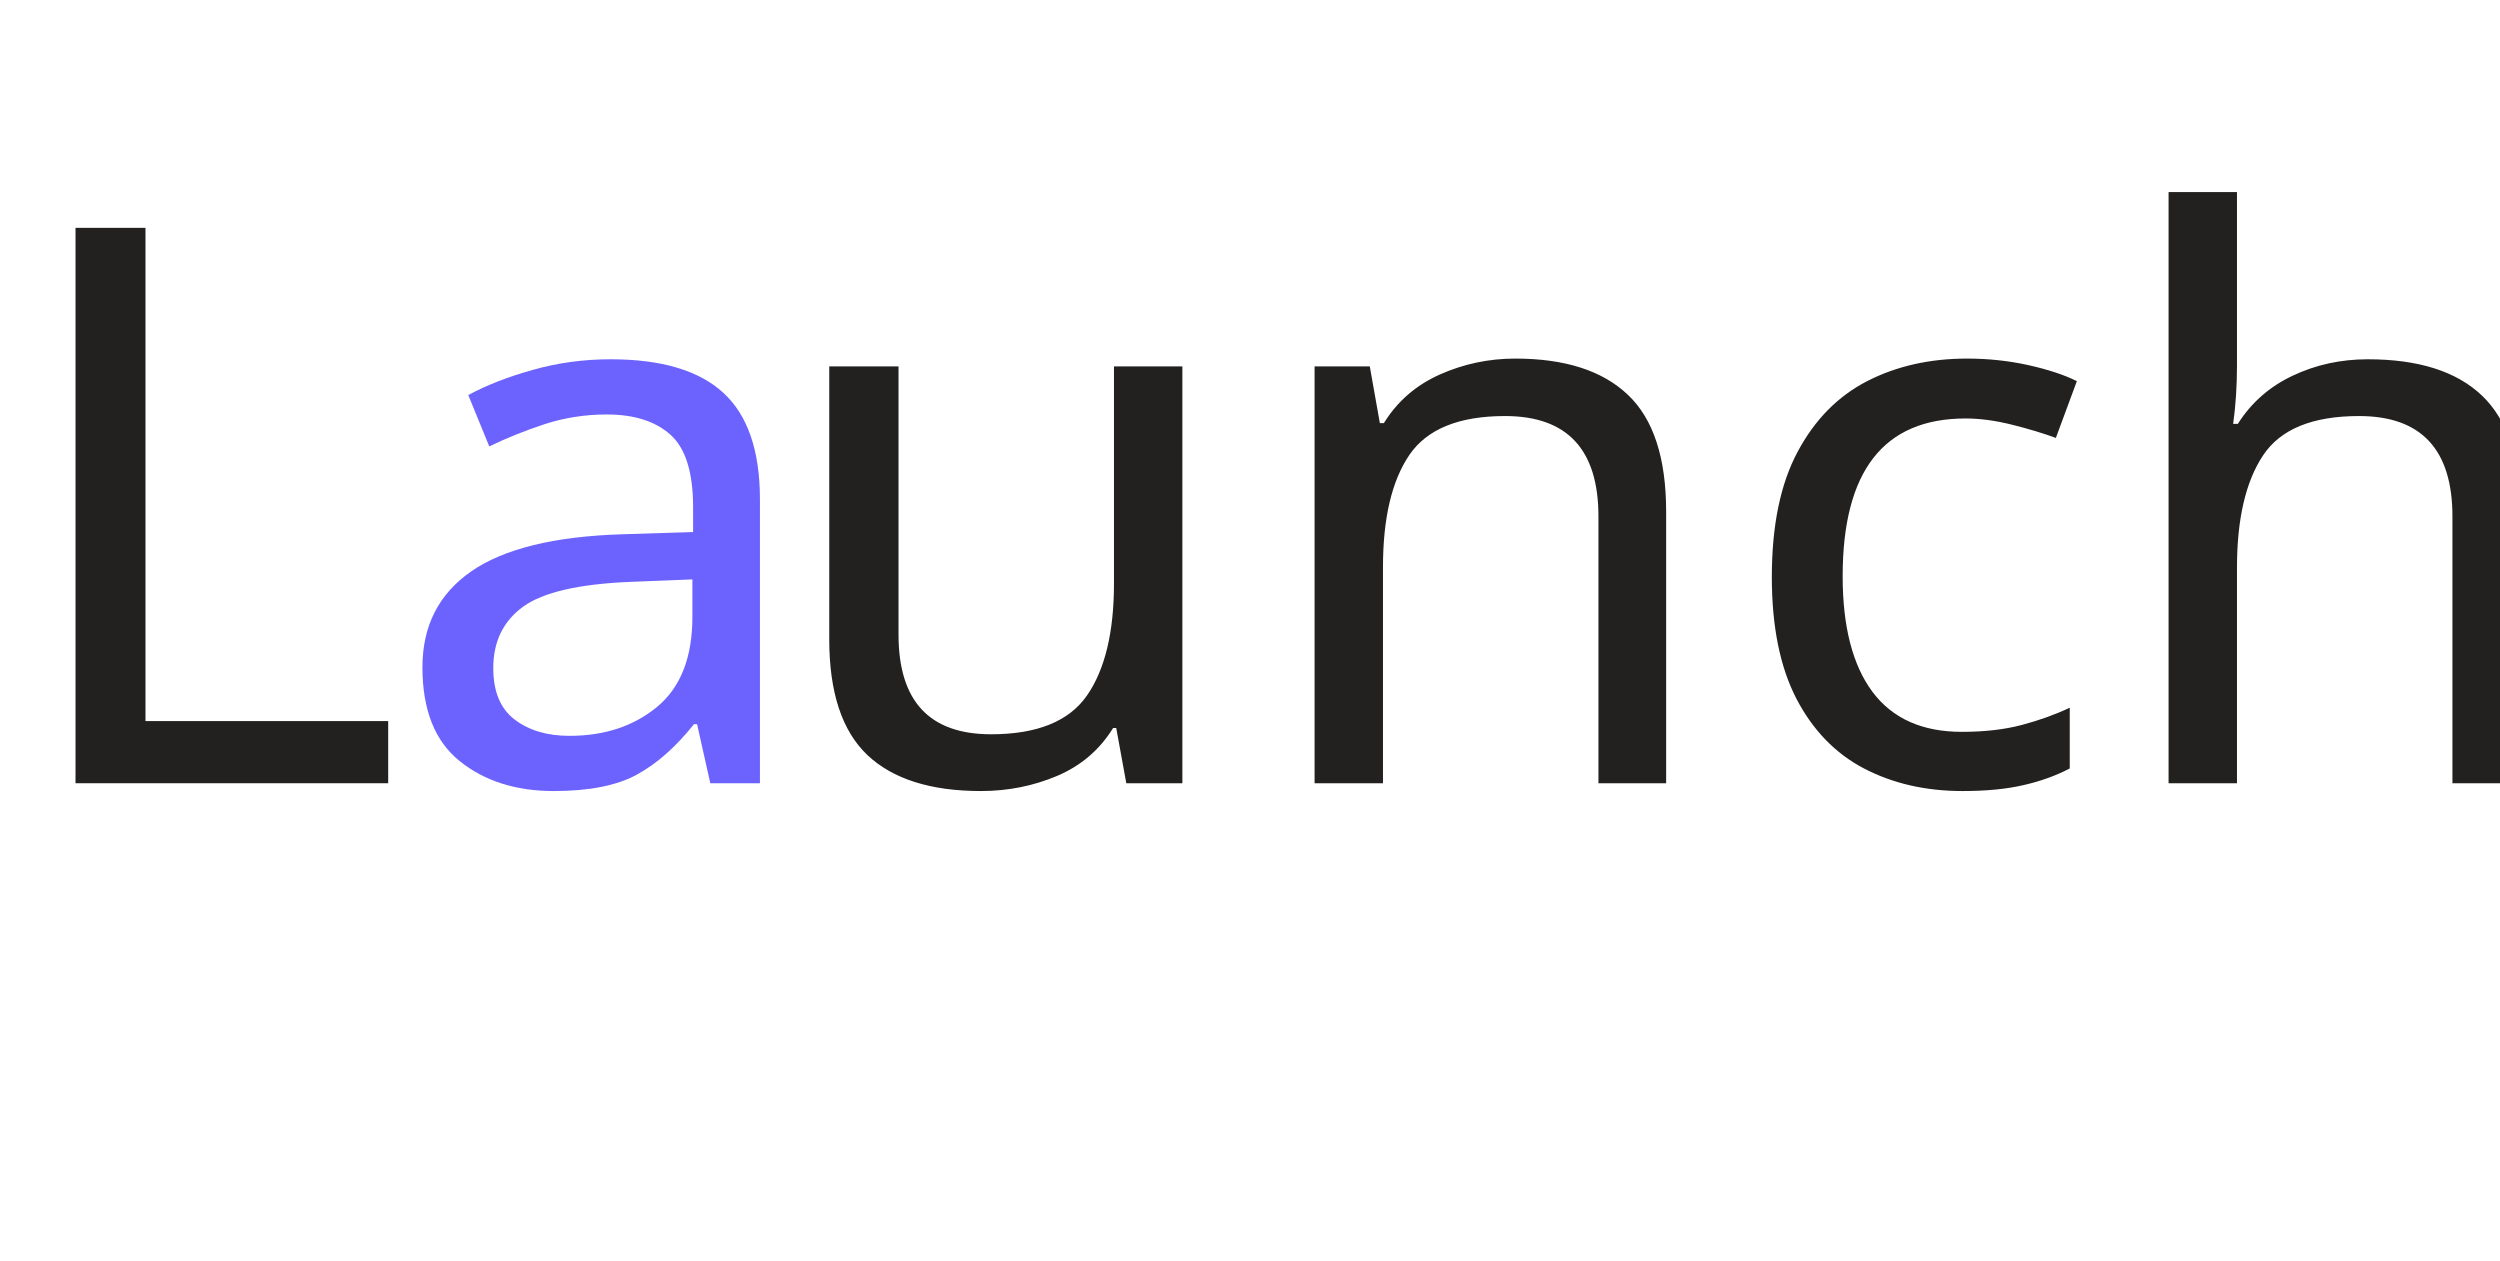
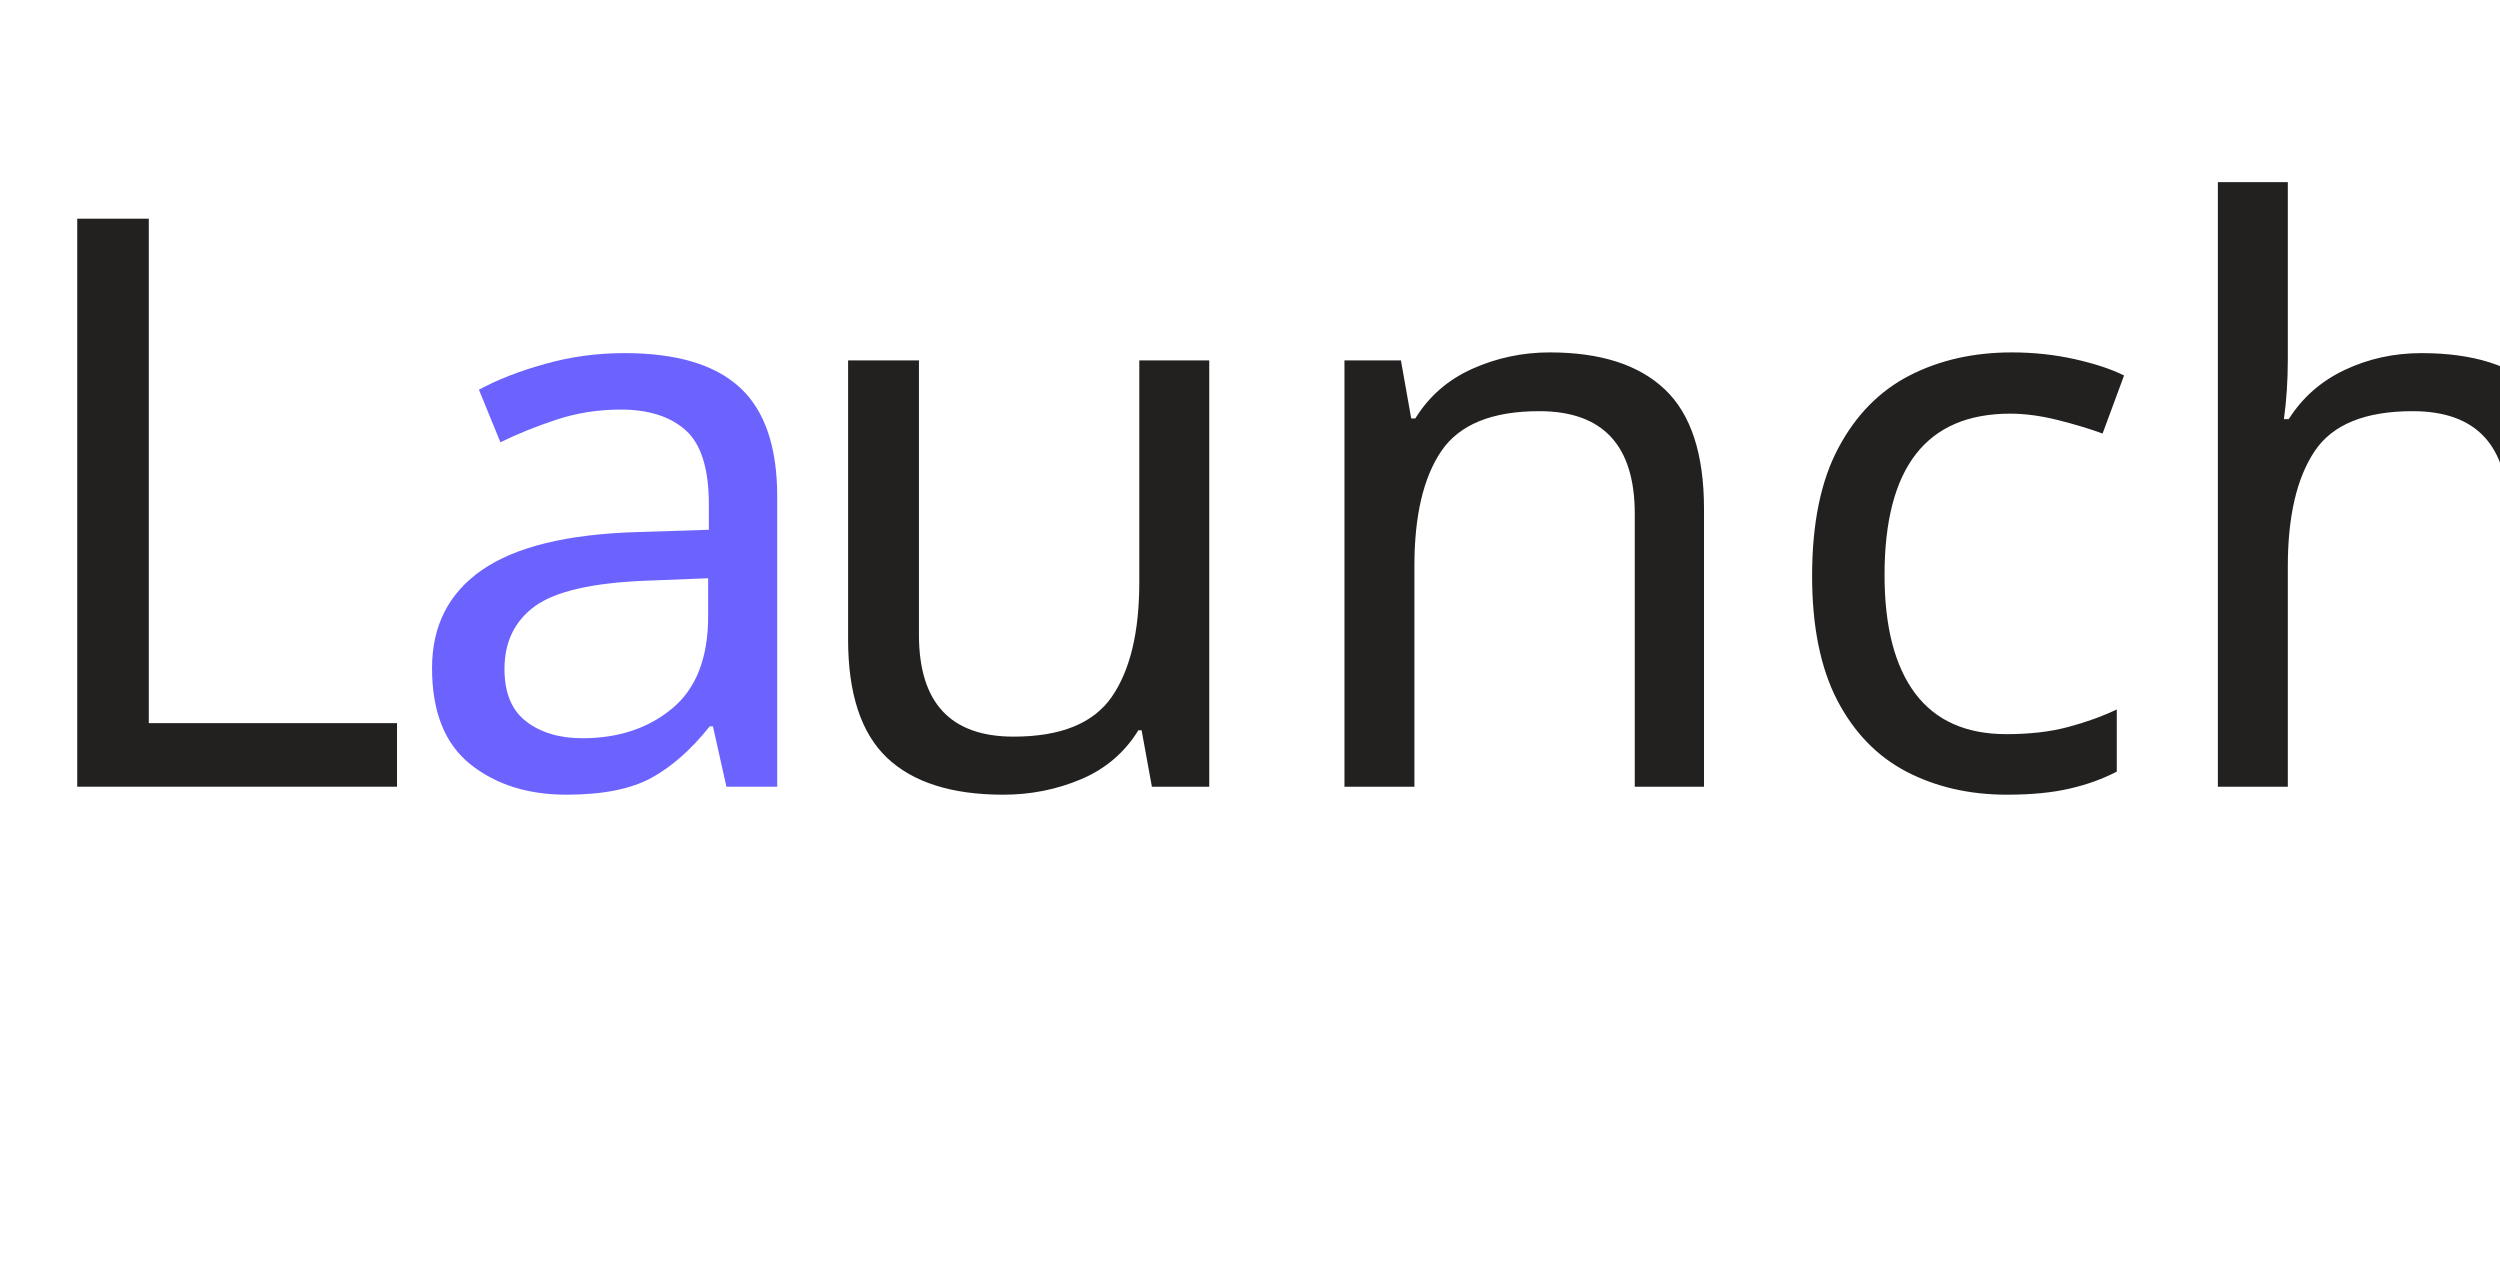
- <svg xmlns="http://www.w3.org/2000/svg" width="115" height="58" viewBox="0 0 225 58" style="enable-background:new 0 0 225 58;" fill="none">
+ <svg xmlns="http://www.w3.org/2000/svg" width="115" height="58" viewBox="0 0 220 58" style="enable-background:new 0 0 225 58;" fill="none">
  <style type="text/css">
	.st0{fill:#232020;}
    .st1{font-family:'Rubik';}
	.st2{font-size:70px;}
	.st3{fill:#6C63FF;}
</style>
  <text transform="matrix(1 0 0 1 -2.250671e-04 42.7518)">
    <tspan x="0" y="0" class="st0 st1 st2">L</tspan>
    <tspan x="34.8" y="0" class="st3 st1 st2">a</tspan>
    <tspan x="69.1" y="0" class="st0 st1 st2">unch</tspan>
  </text>
</svg>
